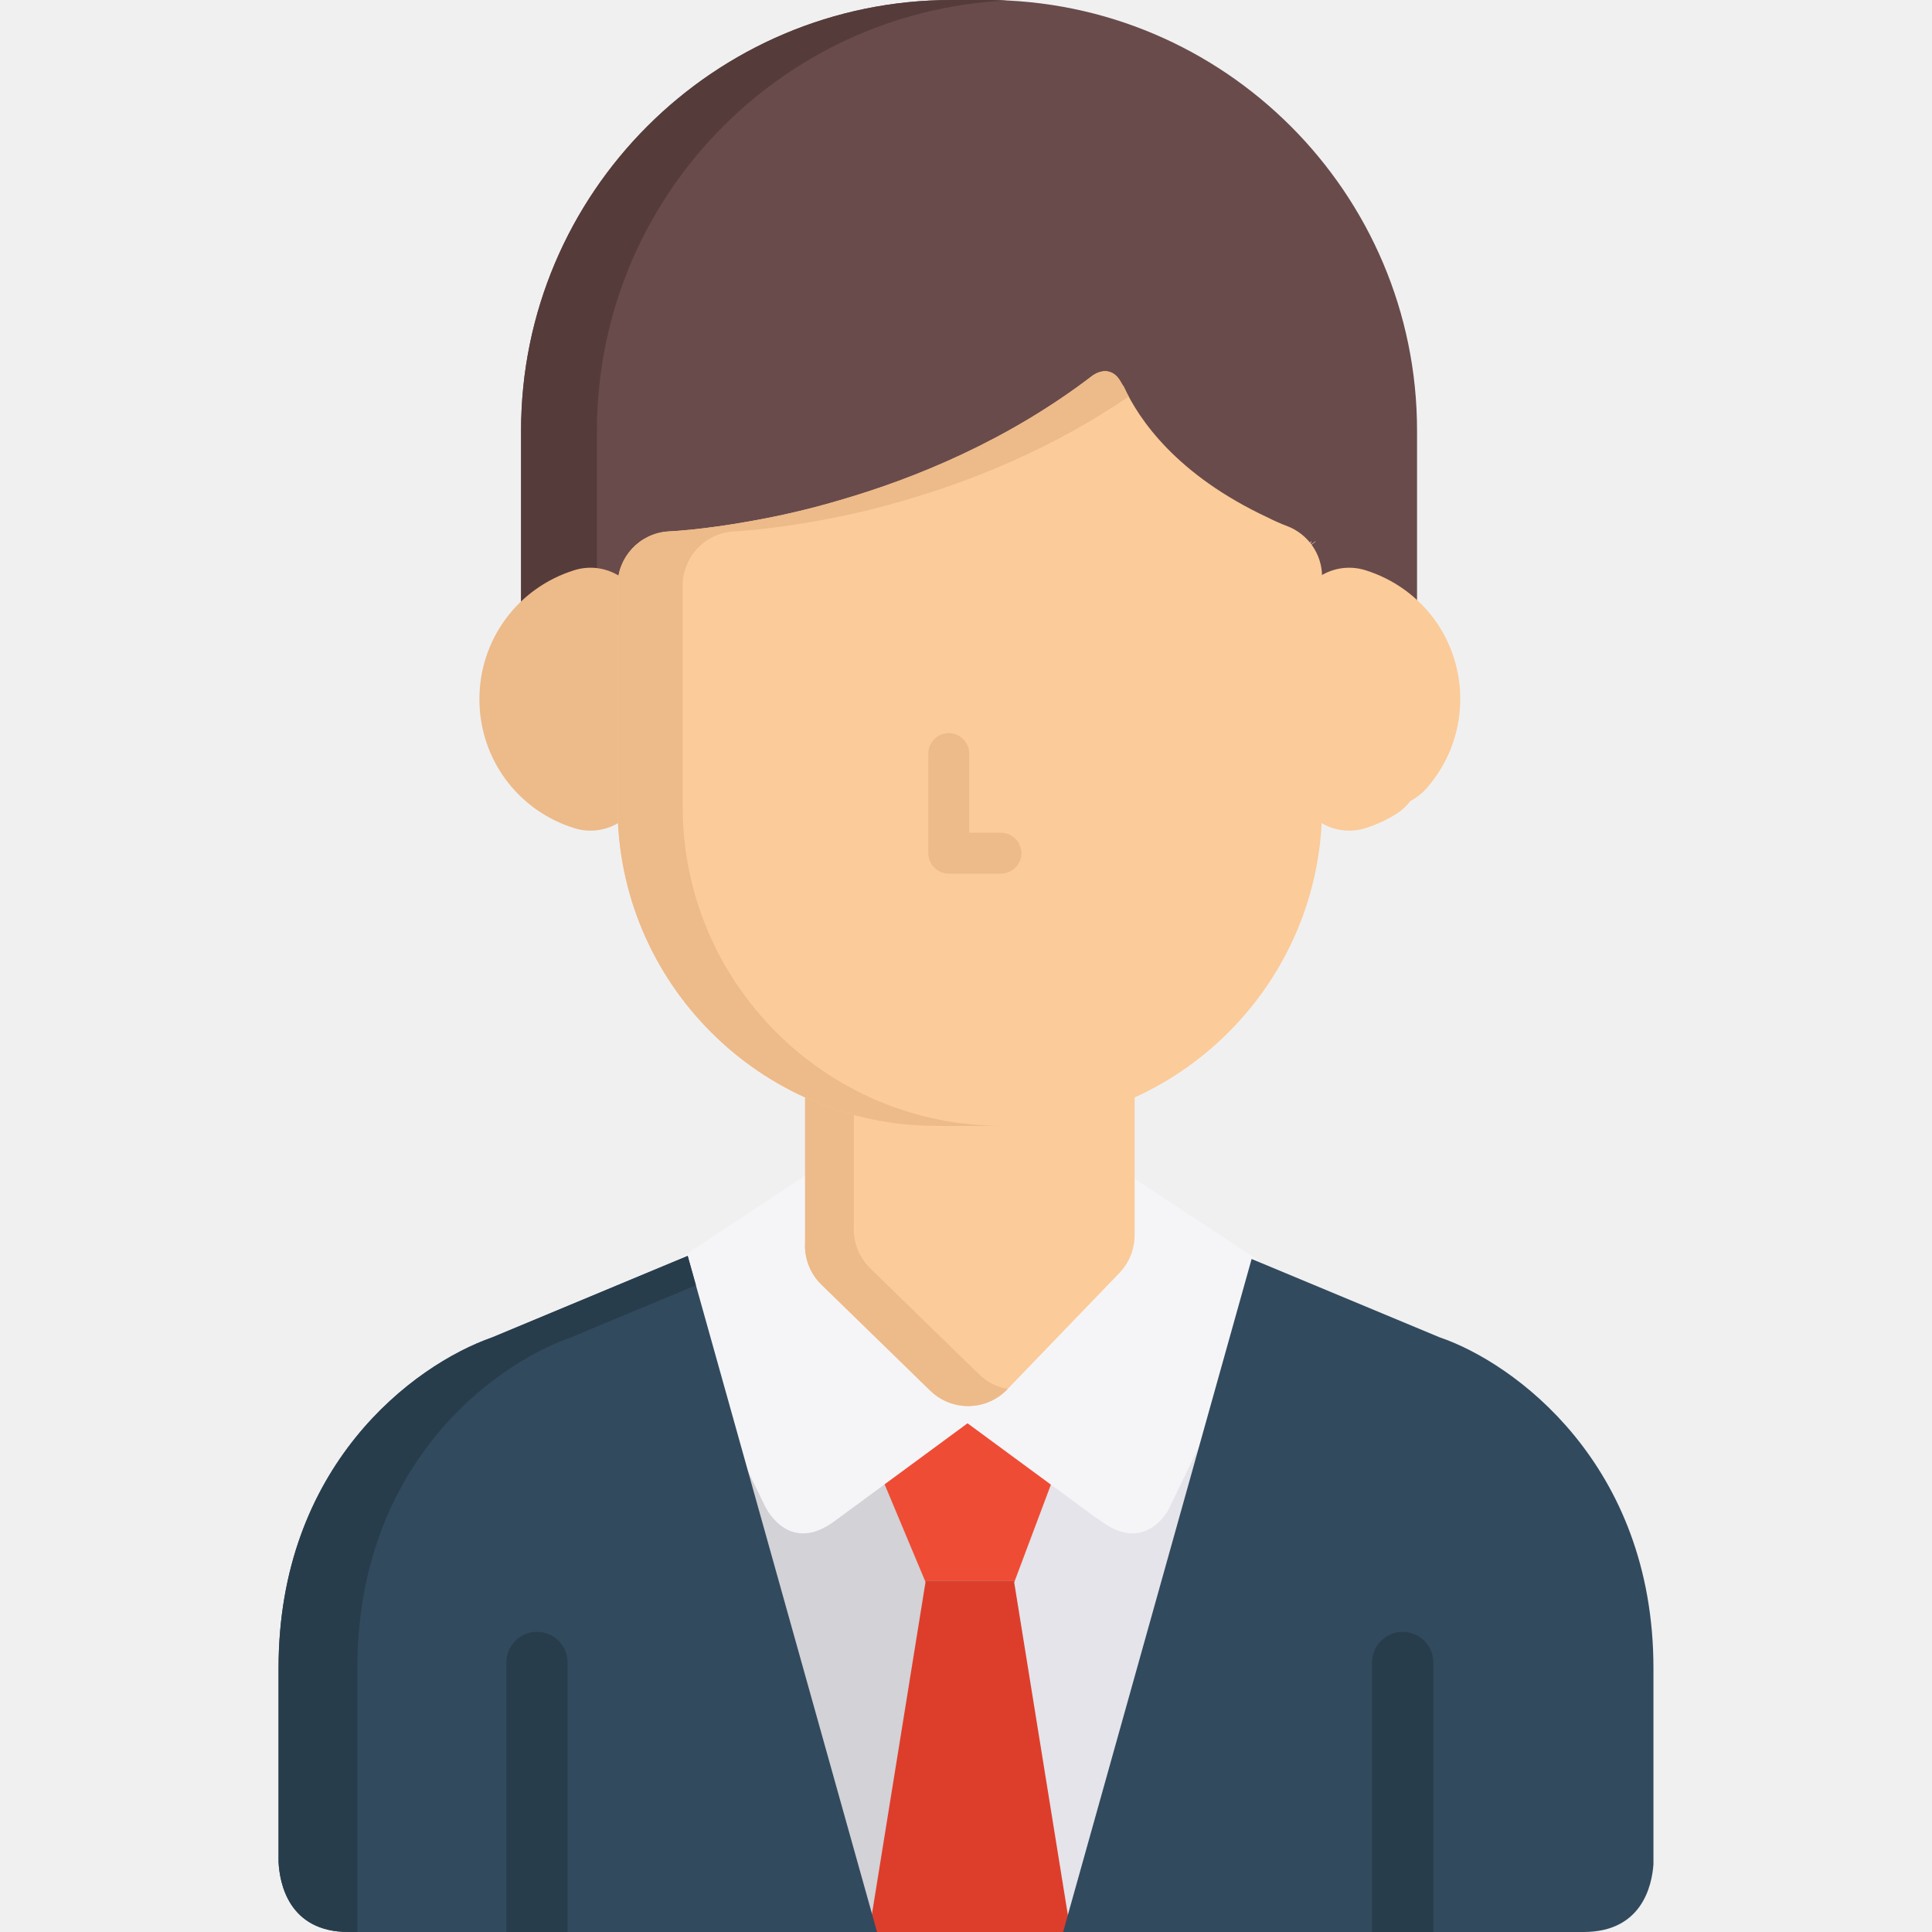
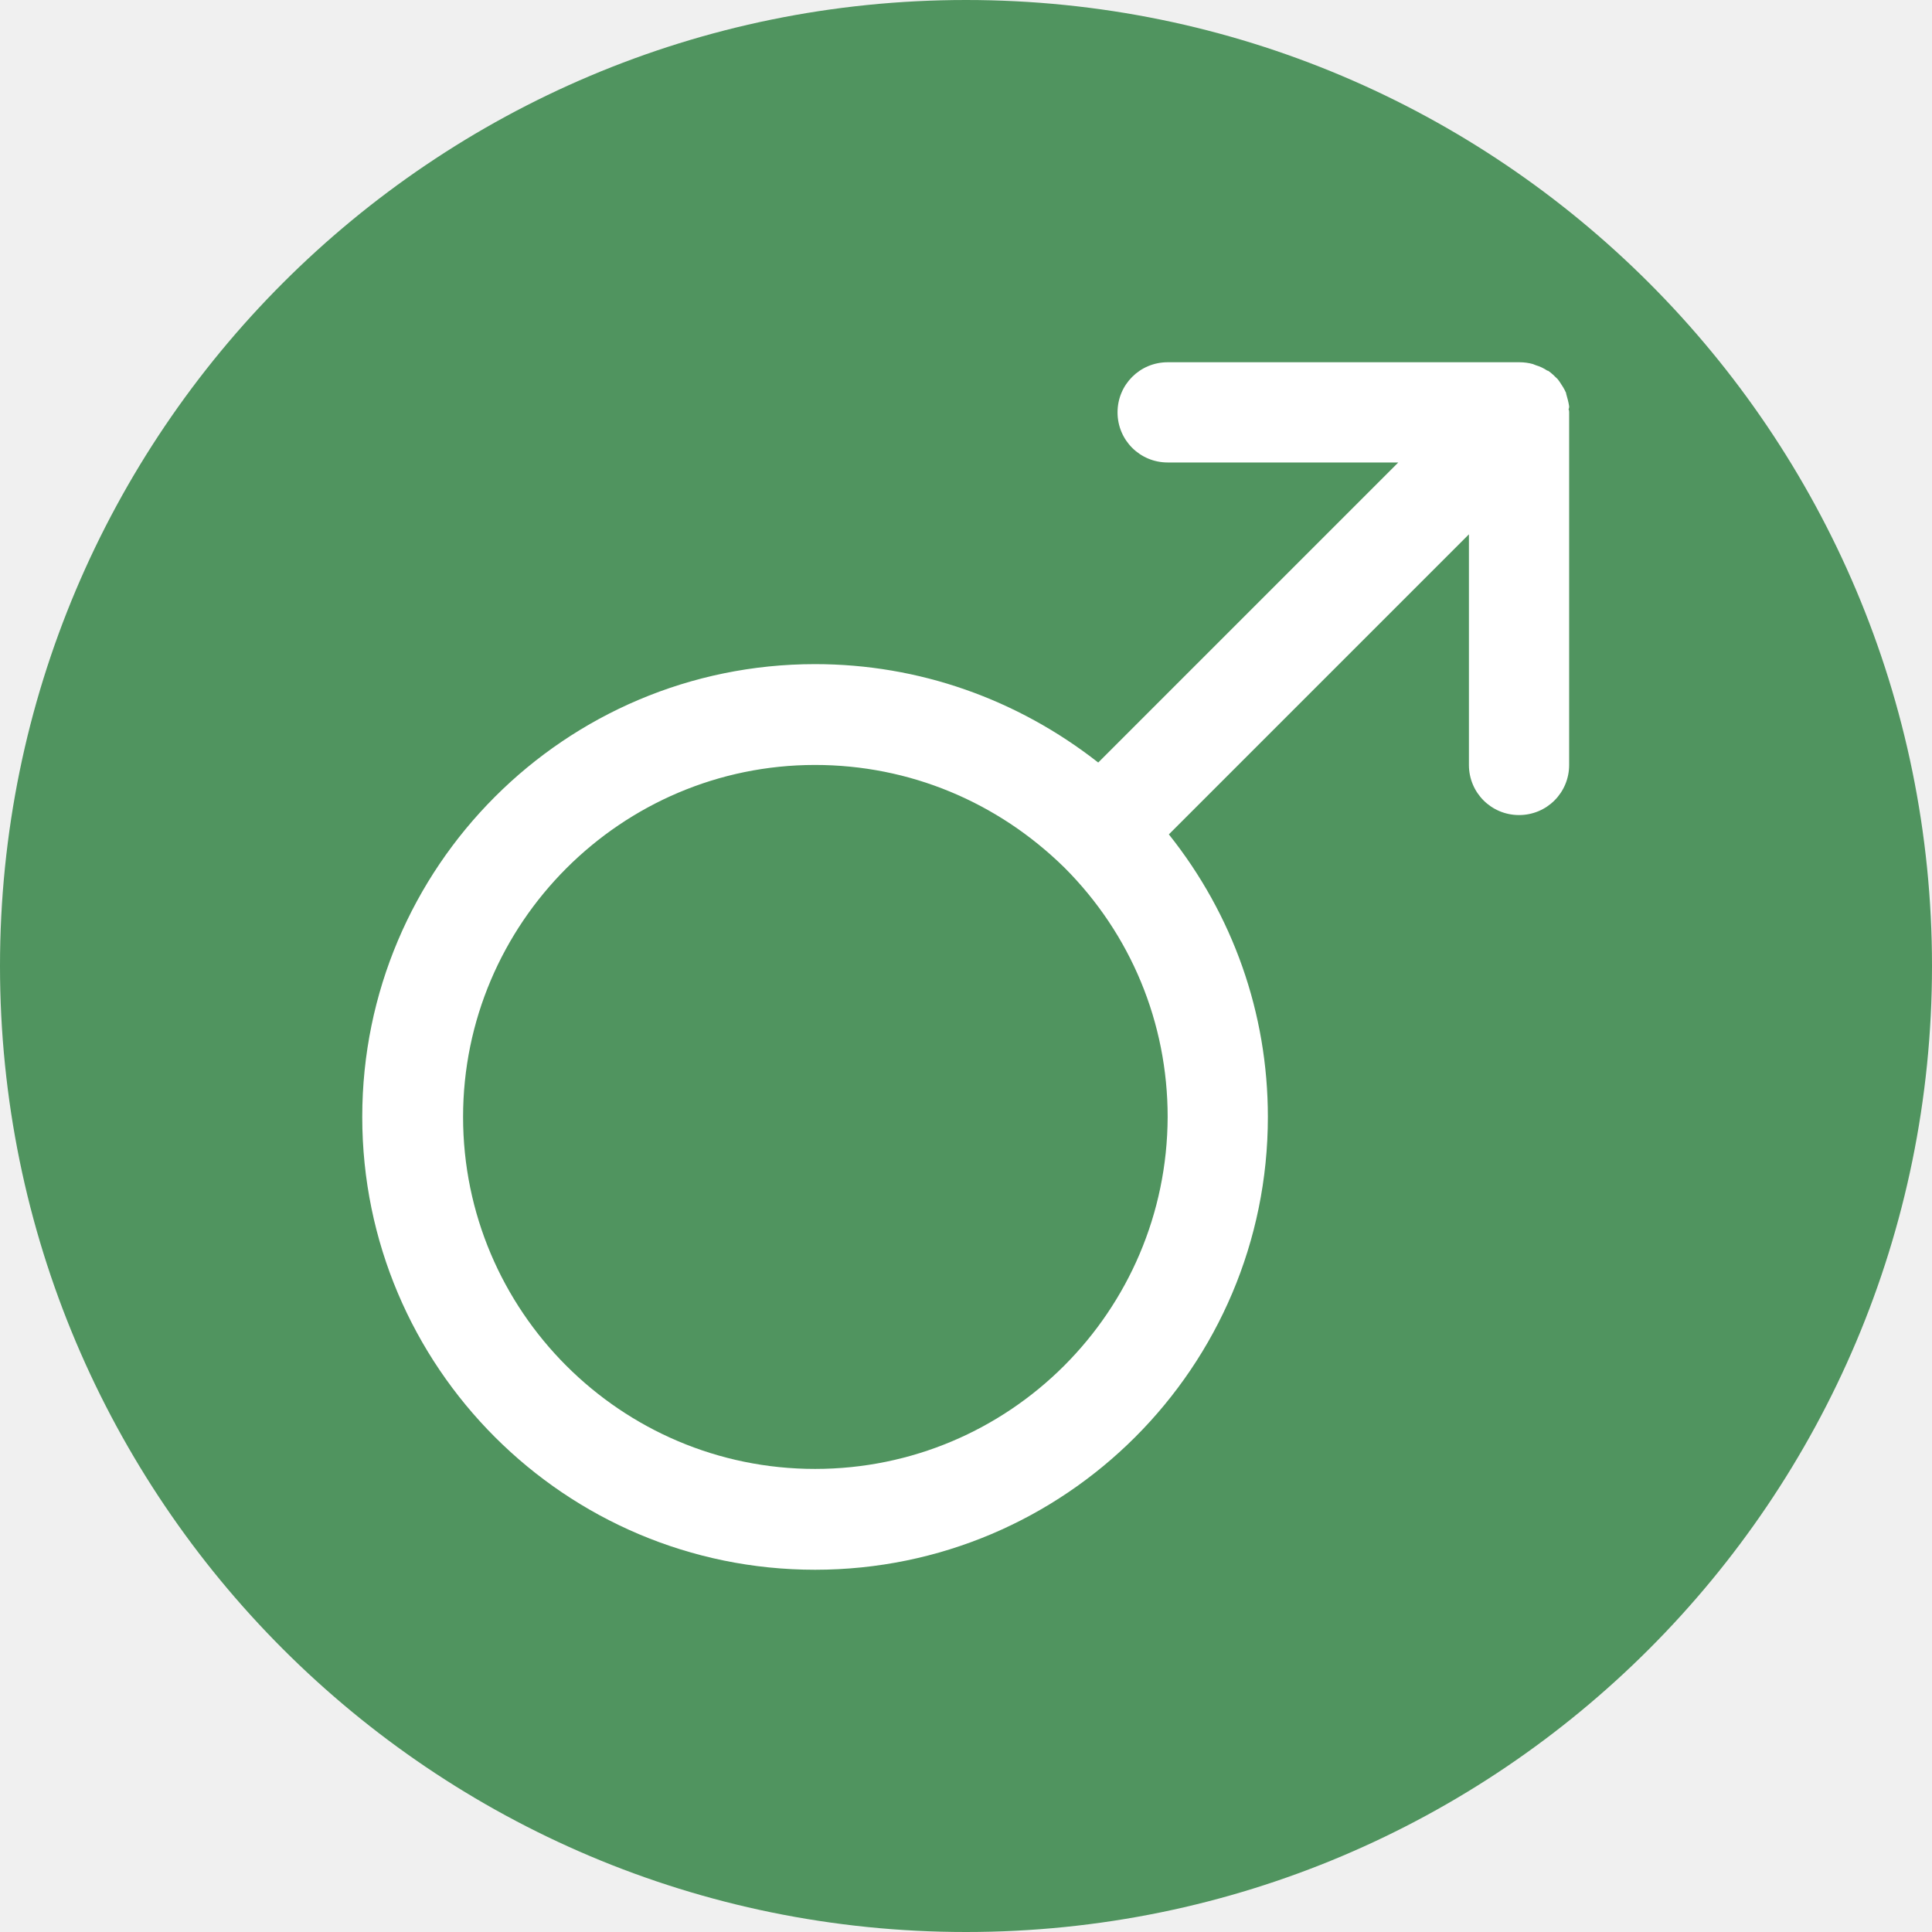
- <svg xmlns="http://www.w3.org/2000/svg" version="1.1" id="Layer_1" x="0px" y="0px" viewBox="0 0 512.001 512.001" style="enable-background:new 0 0 512.001 512.001;" xml:space="preserve">
-   <polygon style="fill:#EF4C35;" points="278.665,418.858 289.429,390.192 256.407,365.893 223.276,390.276 235.25,418.858 " />
-   <polygon style="fill:#DD3E2B;" points="235.25,418.858 235.881,420.366 221.1,512 292.932,512 278.134,420.278 278.665,418.858 " />
-   <polygon style="fill:#D2D2D7;" points="230.312,512 245.273,419.253 230.816,384.73 184.43,340.627 193.511,406.757 222.988,512 " />
-   <polygon style="fill:#E4E4EA;" points="291.181,512 320.998,405.542 330.084,339.397 281.819,384.598 268.774,419.342 283.721,512   " />
-   <path style="fill:#F5F5F7;" d="M291.867,403.172c9.546,7.025,15.319,0.771,17.475-2.483l30.413-62.511l-39.251-25.908l-9.265,16.683  l-34.522,35.836l-33.594-32.724l-6.511-22.629l-43.549,28.74l29.696,61.038c0.821,1.624,6.844,12.407,18.329,3.966l35.319-25.993  l33.662,24.771C290.603,402.283,291.193,402.675,291.867,403.172z" />
-   <path style="fill:#694B4B;" d="M261.415,0h-9.211c-62.925,0-114.114,51.196-114.114,114.118v15.22v14.245v24.068  c0,0,25.98-2.577,29.176-15.176l-0.017-0.013c1.097-1.193,2.014-2.552,2.661-4.072c14.737-0.444,83.578-0.98,122.89-48.459  c4.692,13.725,20.562,39.713,51.1,47.897c0.63,1.656,1.565,3.15,2.709,4.444l-0.253,0.204c3.194,12.599,29.176,15.176,29.176,15.176  v-24.167v-14.147v-15.22C375.532,51.196,324.338,0,261.415,0z M347.452,144.28l1.099-0.796h0.156l-1.79,1.326L347.452,144.28z   M346.893,144.623l0.123-0.388l0.381-0.751h0.155l-0.453,0.943L346.893,144.623z M343.866,146.963l-0.042-0.06l2.814-2.036  l-0.664,0.642l-2.057,1.521L343.866,146.963z M346.189,146.302l-0.881,1.823c-0.007-0.002-0.009-0.002-0.016-0.006l-0.123-0.056  c-0.02-0.009-0.043-0.023-0.06-0.032l1.436-2.855l0.038-0.036L346.189,146.302z" />
-   <path style="fill:#563B3B;" d="M158.204,143.582v-14.245v-15.22c0-61.097,48.263-111.122,108.663-113.978  c-1.81-0.087-3.626-0.14-5.452-0.14h-9.211c-62.925,0-114.114,51.196-114.114,114.118v15.22v14.245v24.068  c0,0,11.48-1.145,20.115-5.607V143.582z" />
-   <path style="fill:#FBCB99;" d="M361.826,151.107c-4.367-1.361-9.111-0.566-12.793,2.14c-3.679,2.708-5.852,7.008-5.852,11.577  v40.943c0,4.567,2.172,8.864,5.852,11.568c2.5,1.841,5.489,2.798,8.517,2.798c1.427,0,2.874-0.211,4.272-0.652  c2.755-0.856,5.459-2.095,8.041-3.679c1.518-0.93,2.851-2.141,3.93-3.556c1.584-0.818,3.003-1.922,4.186-3.257  c5.805-6.565,9.003-14.979,9.003-23.699C386.982,169.534,376.874,155.796,361.826,151.107z" />
-   <path style="fill:#EDBA89;" d="M165.003,153.245c-3.681-2.706-8.429-3.5-12.791-2.143c-15.046,4.694-25.161,18.432-25.161,34.187  c0,15.762,10.114,29.499,25.161,34.191c1.399,0.44,2.842,0.652,4.277,0.652c3.024,0,6.013-0.957,8.514-2.796  c3.684-2.706,5.855-7.003,5.855-11.571v-40.948C170.858,160.253,168.687,155.953,165.003,153.245z" />
-   <path style="fill:#FBCB99;" d="M296.246,277.139c-2.825-2.703-6.615-4.121-10.55-3.976l-0.488,0.023  c-0.877,0.03-1.751,0.144-2.61,0.331c-5.549,1.235-11.204,1.862-16.795,1.862h-17.566c-5.761,0-11.578-0.663-17.297-1.973  c-4.268-0.983-8.742,0.037-12.162,2.764c-3.423,2.726-5.417,6.867-5.417,11.238v41.794l-0.008,0.141  c-0.227,4.146,1.346,8.188,4.319,11.088l28.869,28.12c2.684,2.614,6.283,4.071,10.022,4.071c0.078,0,0.158,0,0.233,0  c3.824-0.063,7.468-1.645,10.118-4.402l29.742-30.872c2.581-2.677,4.021-6.25,4.021-9.965v-39.864  C300.676,283.599,299.077,279.85,296.246,277.139z" />
-   <path style="fill:#EDBA89;" d="M259.476,364.235l-28.872-28.117c-2.973-2.898-4.548-6.938-4.321-11.087l0.013-0.142v-41.794  c0-3.676,1.423-7.176,3.906-9.818c-4.041-0.706-8.2,0.327-11.422,2.892c-3.423,2.726-5.417,6.867-5.417,11.238v41.794l-0.008,0.141  c-0.227,4.146,1.346,8.188,4.319,11.088l28.869,28.12c2.684,2.614,6.283,4.071,10.022,4.071c0.078,0,0.158,0,0.233,0  c3.824-0.063,7.468-1.645,10.117-4.402l0.128-0.134C264.208,367.596,261.562,366.271,259.476,364.235z" />
-   <path style="fill:#FBCB99;" d="M341.015,139.38c-1.738-0.648-3.378-1.402-4.979-2.205c-24.143-11.265-34.164-25.917-38.198-34.658  c-0.239-0.33-0.48-0.694-0.725-1.151c-2.885-5.305-7.382-1.947-7.382-1.947l-0.02-0.011c-22.546,17.293-47.173,27.406-67.647,33.29  c-7.97,2.355-15.605,4.058-22.51,5.296c-13.723,2.52-22.546,2.85-22.546,2.85c-7.517,0.541-13.339,6.799-13.339,14.334v58.625  c0,46.631,37.94,84.566,84.567,84.566h17.566c46.626,0,84.563-37.934,84.563-84.566v-60.961  C350.366,146.84,346.634,141.476,341.015,139.38z" />
-   <path style="fill:#EDBA89;" d="M180.912,213.803v-58.625c0-7.535,5.82-13.792,13.336-14.334c0,0,8.82-0.33,22.546-2.85  c6.908-1.238,14.543-2.941,22.515-5.296c18.116-5.211,39.491-13.741,59.802-27.62c-0.478-0.898-0.903-1.754-1.274-2.562  c-0.239-0.33-0.48-0.694-0.725-1.151c-2.885-5.305-7.382-1.947-7.382-1.947l-0.02-0.011c-22.546,17.293-47.173,27.406-67.647,33.29  c-7.97,2.355-15.605,4.058-22.51,5.296c-13.723,2.52-22.546,2.85-22.546,2.85c-7.517,0.541-13.339,6.799-13.339,14.334v58.625  c0,46.631,37.94,84.566,84.567,84.566h17.236C218.848,298.369,180.912,260.434,180.912,213.803z" />
-   <g>
-     <path style="fill:#324A5E;" d="M92.384,512h140.049l-50.186-179.167l-51.759,21.569l-0.07,0.026   c-21.022,7.379-56.597,34.147-56.597,87.653v51.377C74.099,499,76.444,512,92.384,512z" />
-     <path style="fill:#324A5E;" d="M438.18,494.081v-51.997c0-54.164-37-81.002-56.674-87.683l-49.812-20.756l-49.961,178.356h137.922   C435.026,512,437.756,499.909,438.18,494.081z" />
-   </g>
-   <g>
-     <path style="fill:#283D4C;" d="M182.247,332.834l-51.759,21.569l-0.07,0.026c-21.022,7.379-56.597,34.147-56.597,87.653v51.377   c0.278,5.54,2.624,18.54,18.563,18.54h2.323v-69.917c0-53.507,35.574-80.275,56.597-87.653l0.069-0.026l33.057-13.776   L182.247,332.834z" />
-     <path style="fill:#283D4C;" d="M379.854,512v-71.43c0-4.486-3.636-8.121-8.121-8.121c-4.486,0-8.121,3.635-8.121,8.121V512H379.854   z" />
-     <path style="fill:#283D4C;" d="M150.423,512v-71.43c0-4.486-3.635-8.121-8.121-8.121c-4.486,0-8.121,3.635-8.121,8.121V512H150.423   z" />
-   </g>
-   <path style="fill:#EDBA89;" d="M265.261,220.686c2.985,0,5.414,2.429,5.414,5.414s-2.429,5.414-5.414,5.414h-13.834  c-2.985,0-5.414-2.429-5.414-5.414v-26.39c0-2.985,2.429-5.414,5.414-5.414c2.985,0,5.414,2.429,5.414,5.414v20.976H265.261z" />
-   <g>
- </g>
-   <g>
- </g>
-   <g>
- </g>
-   <g>
- </g>
-   <g>
- </g>
-   <g>
- </g>
-   <g>
- </g>
-   <g>
- </g>
-   <g>
- </g>
-   <g>
- </g>
-   <g>
- </g>
-   <g>
- </g>
-   <g>
- </g>
-   <g>
- </g>
-   <g>
- </g>
+ <svg xmlns="http://www.w3.org/2000/svg" version="1.1" id="Слой_1" x="0px" y="0px" viewBox="0 0 32 32" style="enable-background:new 0 0 32 32;" xml:space="preserve">
+   <style type="text/css">
+ 	.st0{fill:#50945F;}
+ 	.st1{fill:#FFFFFF;}
+ </style>
+   <circle class="st0" cx="16" cy="16" r="16" />
+   <path class="st1" d="M25.99,6.73c-0.01-0.07-0.03-0.14-0.05-0.21c0,0,0,0,0-0.01c0,0,0,0,0,0c-0.03-0.07-0.07-0.13-0.11-0.19  c-0.01-0.01-0.02-0.03-0.03-0.04c-0.05-0.05-0.1-0.1-0.16-0.14c0,0,0,0-0.01,0c-0.06-0.04-0.12-0.07-0.19-0.09  c-0.02-0.01-0.03-0.01-0.05-0.02C25.32,6.01,25.24,6,25.17,6h-5.83c-0.46,0-0.83,0.37-0.83,0.83c0,0.46,0.37,0.83,0.83,0.83h3.82  l-4.97,4.97C16.85,11.58,15.22,11,13.5,11C9.36,11,6,14.36,6,18.5S9.36,26,13.5,26s7.5-3.36,7.5-7.5c0-1.72-0.58-3.35-1.64-4.68  l4.97-4.97v3.82c0,0.46,0.37,0.83,0.83,0.83c0.46,0,0.83-0.37,0.83-0.83V6.83c0-0.02,0-0.03-0.01-0.05  C25.99,6.76,25.99,6.74,25.99,6.73z M13.5,24.33c-3.22,0-5.83-2.62-5.83-5.83s2.62-5.83,5.83-5.83c1.56,0,3.02,0.61,4.13,1.7  c1.1,1.1,1.71,2.57,1.71,4.13C19.33,21.72,16.72,24.33,13.5,24.33z" />
</svg>
